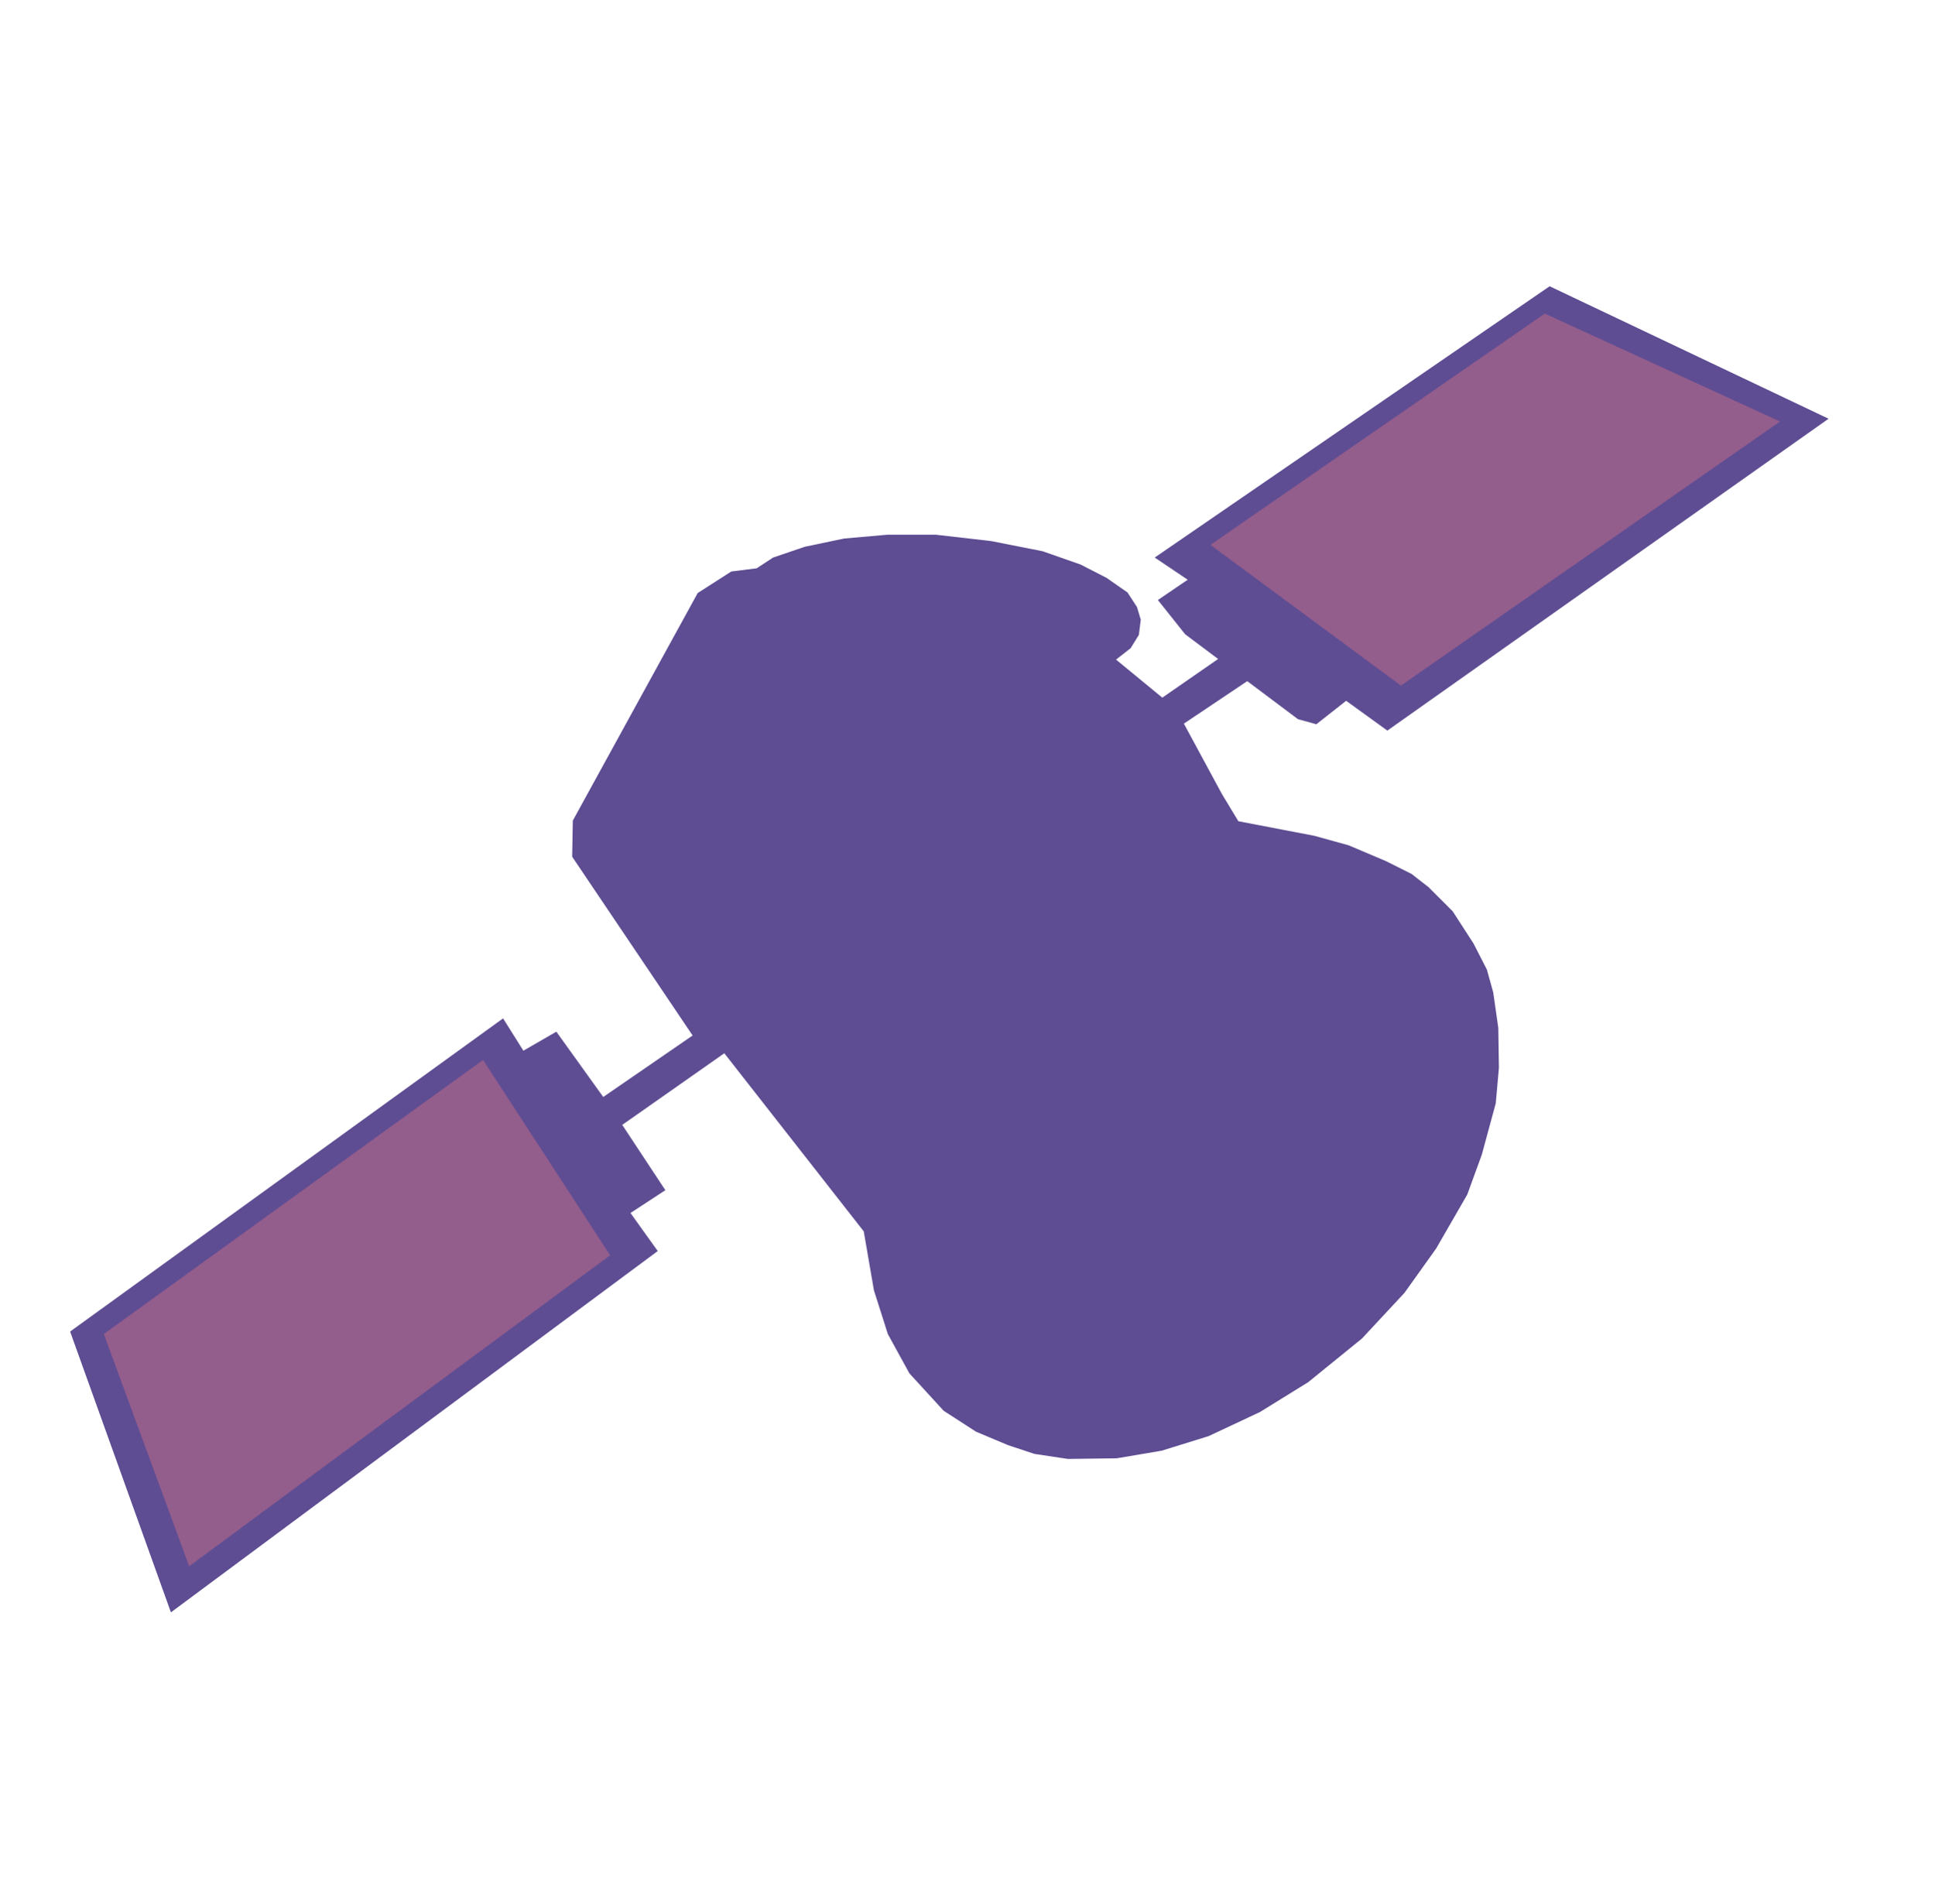
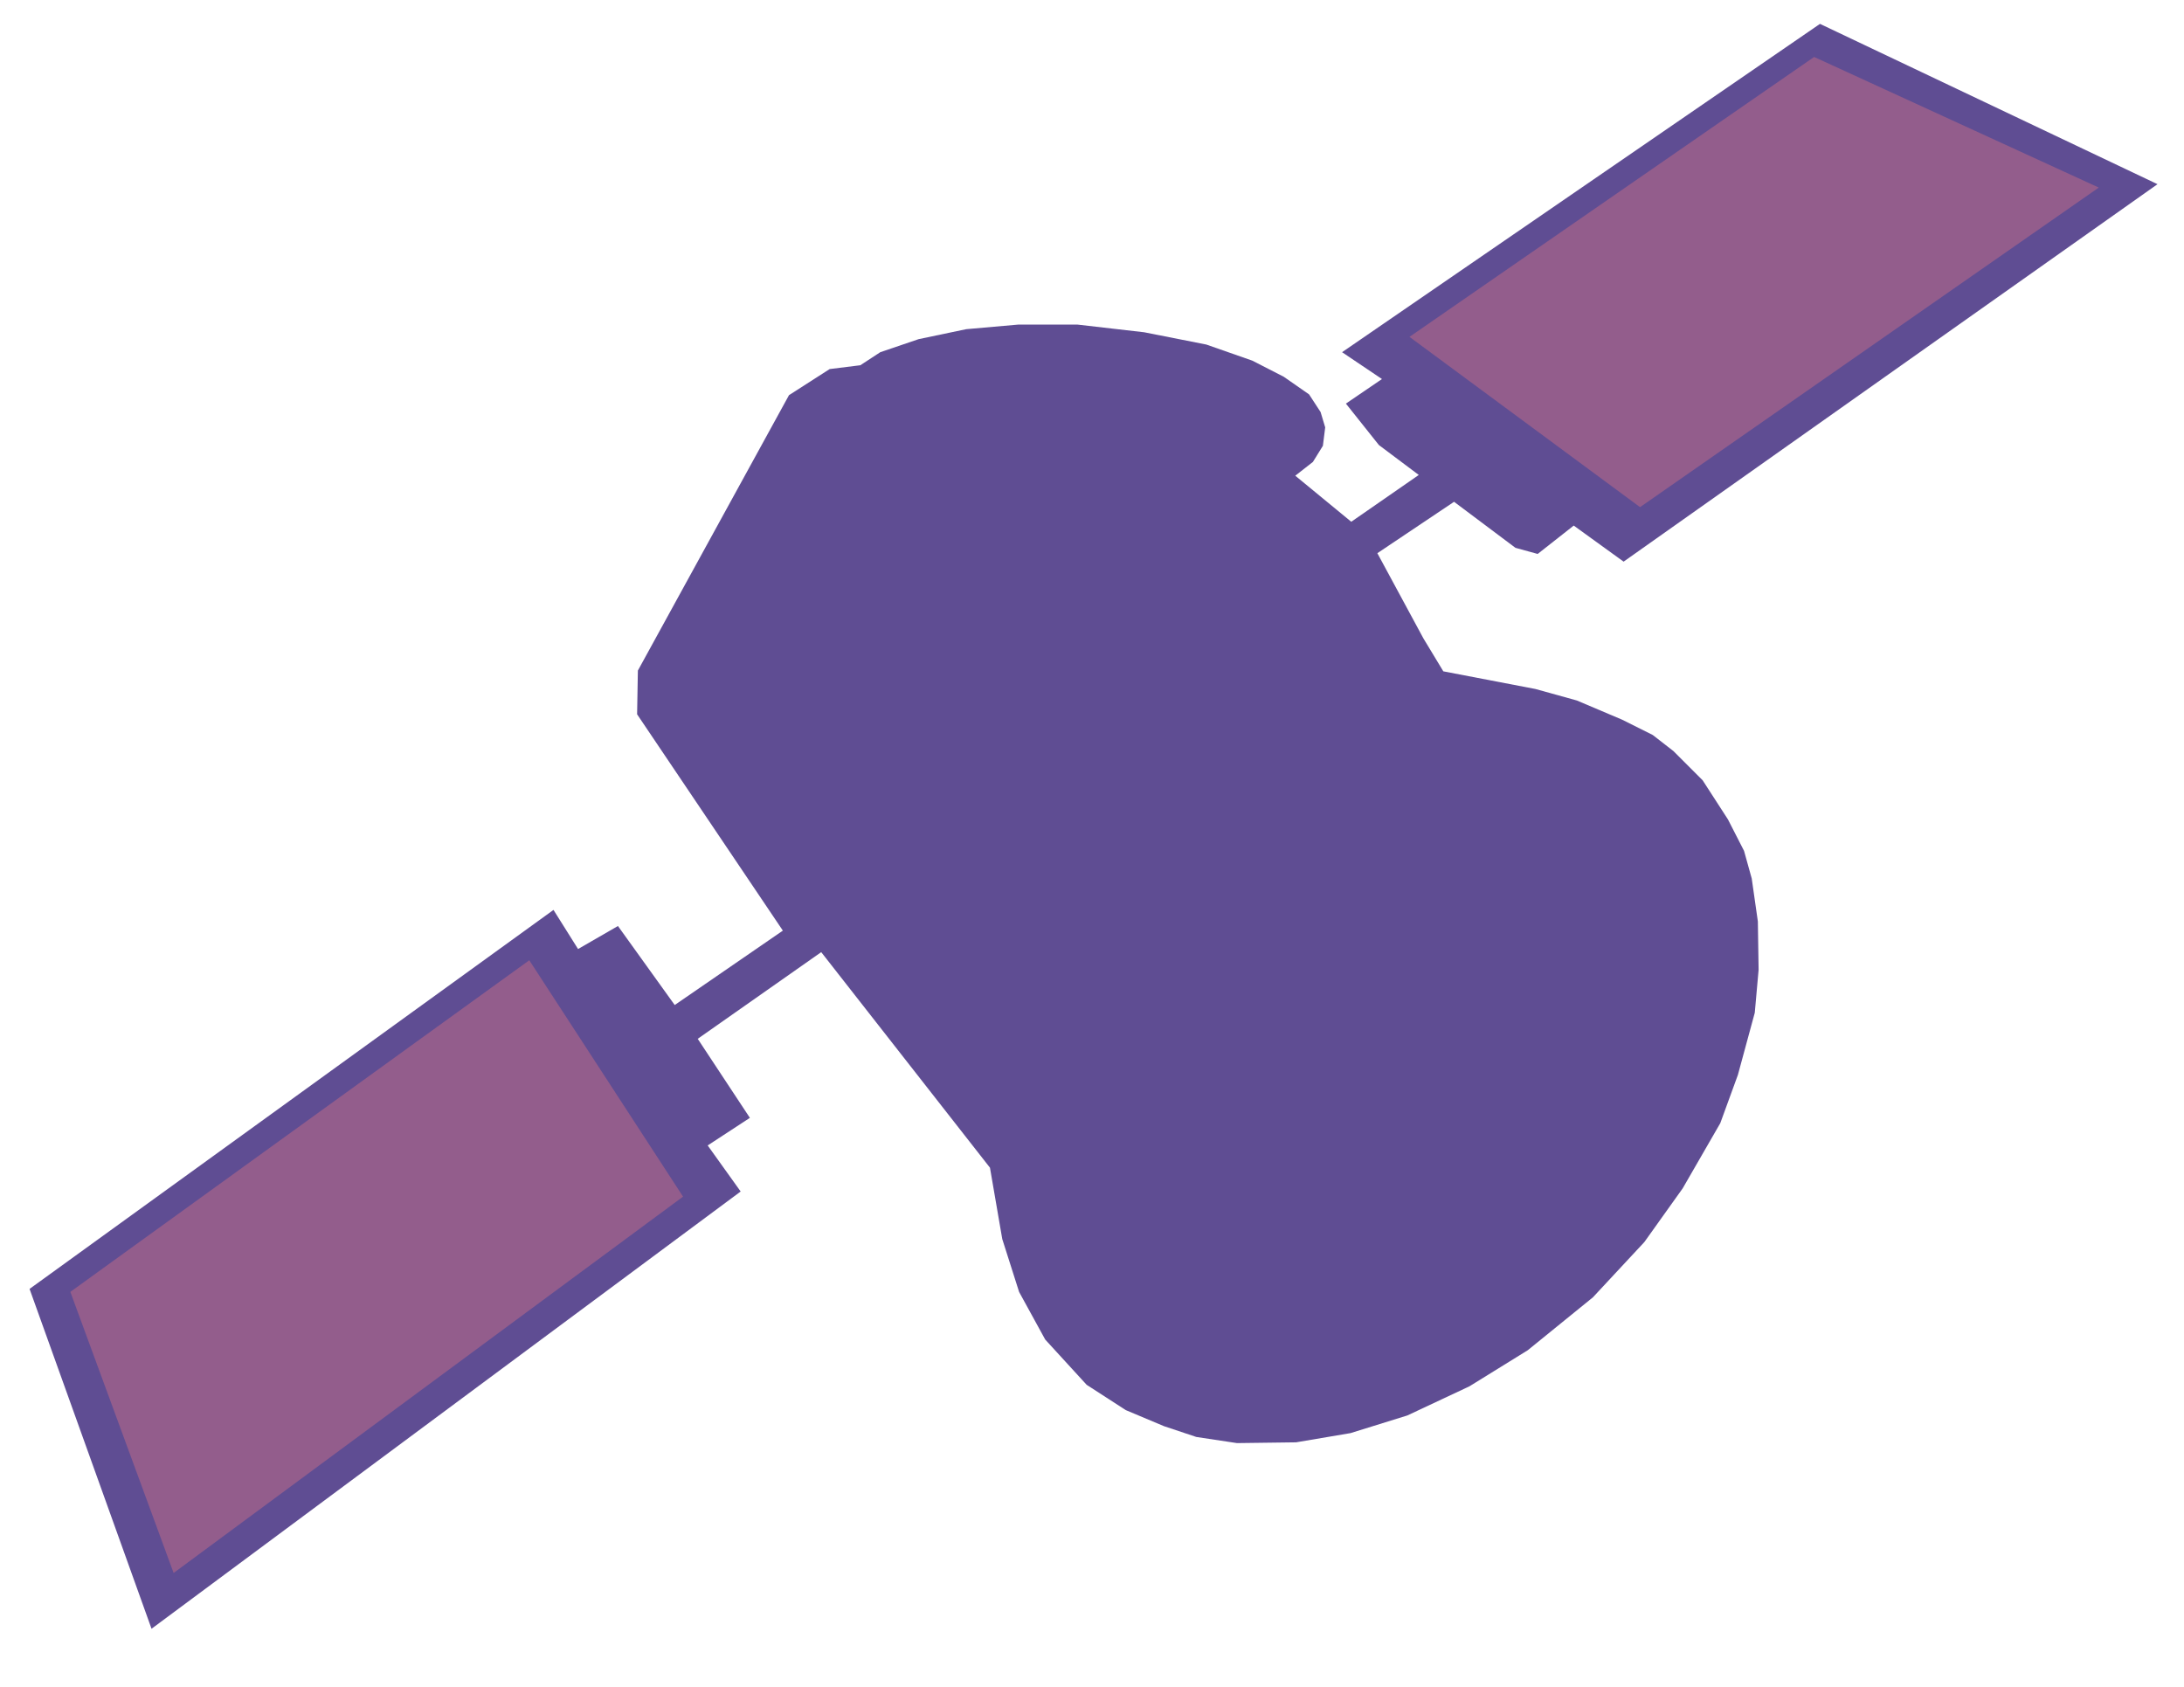
- <svg xmlns="http://www.w3.org/2000/svg" version="1.1" viewBox="0.0 0.0 293.391 288.769" fill="none" stroke="none" stroke-linecap="square" stroke-miterlimit="10">
+ <svg xmlns="http://www.w3.org/2000/svg" stroke-miterlimit="10" stroke-linecap="square" stroke="none" fill="none" viewBox="6.93 40.428 273.755 211.379" version="1.1" style="max-height: 500px" width="273.755" height="211.379">
  <clipPath id="p.0">
-     <path d="m0 0l293.391 0l0 288.769l-293.391 0l0 -288.769z" clip-rule="nonzero" />
+     <path clip-rule="nonzero" d="m0 0l293.391 0l0 288.769l-293.391 0l0 -288.769z" />
  </clipPath>
  <g clip-path="url(#p.0)">
-     <path fill="#000000" fill-opacity="0.0" d="m0 0l293.391 0l0 288.769l-293.391 0z" fill-rule="evenodd" />
-     <path fill="#5f4d93" d="m10.635 201.98l15.289 42.596l73.845 -54.806l-4.134 -5.772l5.289 -3.459l-6.538 -9.906l15.48 -10.864l21.152 27.018l1.541 8.942l2.113 6.635l3.27 5.961l5.192 5.672l4.906 3.173l4.806 2.021l4.039 1.346l5.097 0.769l7.404 -0.097l6.827 -1.155l7.115 -2.21l7.787 -3.654l7.307 -4.52l8.173 -6.635l6.444 -6.924l4.806 -6.73l4.714 -8.173l2.21 -6.058l2.115 -7.787l0.48 -5.386l-0.094 -6.058l-0.769 -5.383l-0.963 -3.462l-2.018 -3.942l-3.173 -4.906l-3.654 -3.654l-2.596 -2.018l-3.848 -1.924l-5.672 -2.404l-5.192 -1.441l-11.541 -2.213l-2.499 -4.134l-5.769 -10.672l9.614 -6.444l7.693 5.769l2.787 0.769l4.52 -3.556l6.252 4.52l66.921 -47.31l-42.307 -20.094l-59.903 41.152l5.0 3.365l-4.52 3.079l4.134 5.192l5.0 3.751l-8.462 5.866l-7.018 -5.772l2.213 -1.73l1.249 -2.018l0.289 -2.31l-0.577 -1.921l-1.444 -2.213l-3.173 -2.21l-3.942 -2.021l-5.769 -2.018l-7.787 -1.538l-8.365 -0.963l-7.404 0l-6.538 0.577l-5.963 1.249l-4.806 1.635l-2.501 1.635l-3.845 0.48l-5.097 3.27l-18.942 34.52l-0.097 5.48l18.27 27.115l-13.556 9.325l-7.115 -9.903l-5.0 2.885l-3.079 -4.903z" fill-rule="evenodd" />
-     <path fill="#935d8c" d="m73.273 160.787l-57.525 41.565l12.945 35.231l63.855 -47.168z" fill-rule="evenodd" />
-     <path fill="#935d8c" d="m183.604 82.651l50.719 -35.084l35.68 16.372l-57.5 40.055z" fill-rule="evenodd" />
+     <path fill-rule="evenodd" d="m0 0l293.391 0l0 288.769l-293.391 0z" fill-opacity="0.0" fill="#000000" />
+     <path fill-rule="evenodd" d="m10.635 201.98l15.289 42.596l73.845 -54.806l-4.134 -5.772l5.289 -3.459l-6.538 -9.906l15.48 -10.864l21.152 27.018l1.541 8.942l2.113 6.635l3.27 5.961l5.192 5.672l4.906 3.173l4.806 2.021l4.039 1.346l5.097 0.769l7.404 -0.097l6.827 -1.155l7.115 -2.21l7.787 -3.654l7.307 -4.52l8.173 -6.635l6.444 -6.924l4.806 -6.73l4.714 -8.173l2.21 -6.058l2.115 -7.787l0.48 -5.386l-0.094 -6.058l-0.769 -5.383l-0.963 -3.462l-2.018 -3.942l-3.173 -4.906l-3.654 -3.654l-2.596 -2.018l-3.848 -1.924l-5.672 -2.404l-5.192 -1.441l-11.541 -2.213l-2.499 -4.134l-5.769 -10.672l9.614 -6.444l7.693 5.769l2.787 0.769l4.52 -3.556l6.252 4.52l66.921 -47.31l-42.307 -20.094l-59.903 41.152l5.0 3.365l-4.52 3.079l4.134 5.192l5.0 3.751l-8.462 5.866l-7.018 -5.772l2.213 -1.73l1.249 -2.018l0.289 -2.31l-0.577 -1.921l-1.444 -2.213l-3.173 -2.21l-3.942 -2.021l-5.769 -2.018l-7.787 -1.538l-8.365 -0.963l-7.404 0l-6.538 0.577l-5.963 1.249l-4.806 1.635l-2.501 1.635l-3.845 0.48l-5.097 3.27l-18.942 34.52l-0.097 5.48l18.27 27.115l-13.556 9.325l-7.115 -9.903l-5.0 2.885l-3.079 -4.903z" fill="#5f4d93" />
+     <path fill-rule="evenodd" d="m73.273 160.787l-57.525 41.565l12.945 35.231l63.855 -47.168z" fill="#935d8c" />
+     <path fill-rule="evenodd" d="m183.604 82.651l50.719 -35.084l35.68 16.372l-57.5 40.055z" fill="#935d8c" />
  </g>
</svg>
